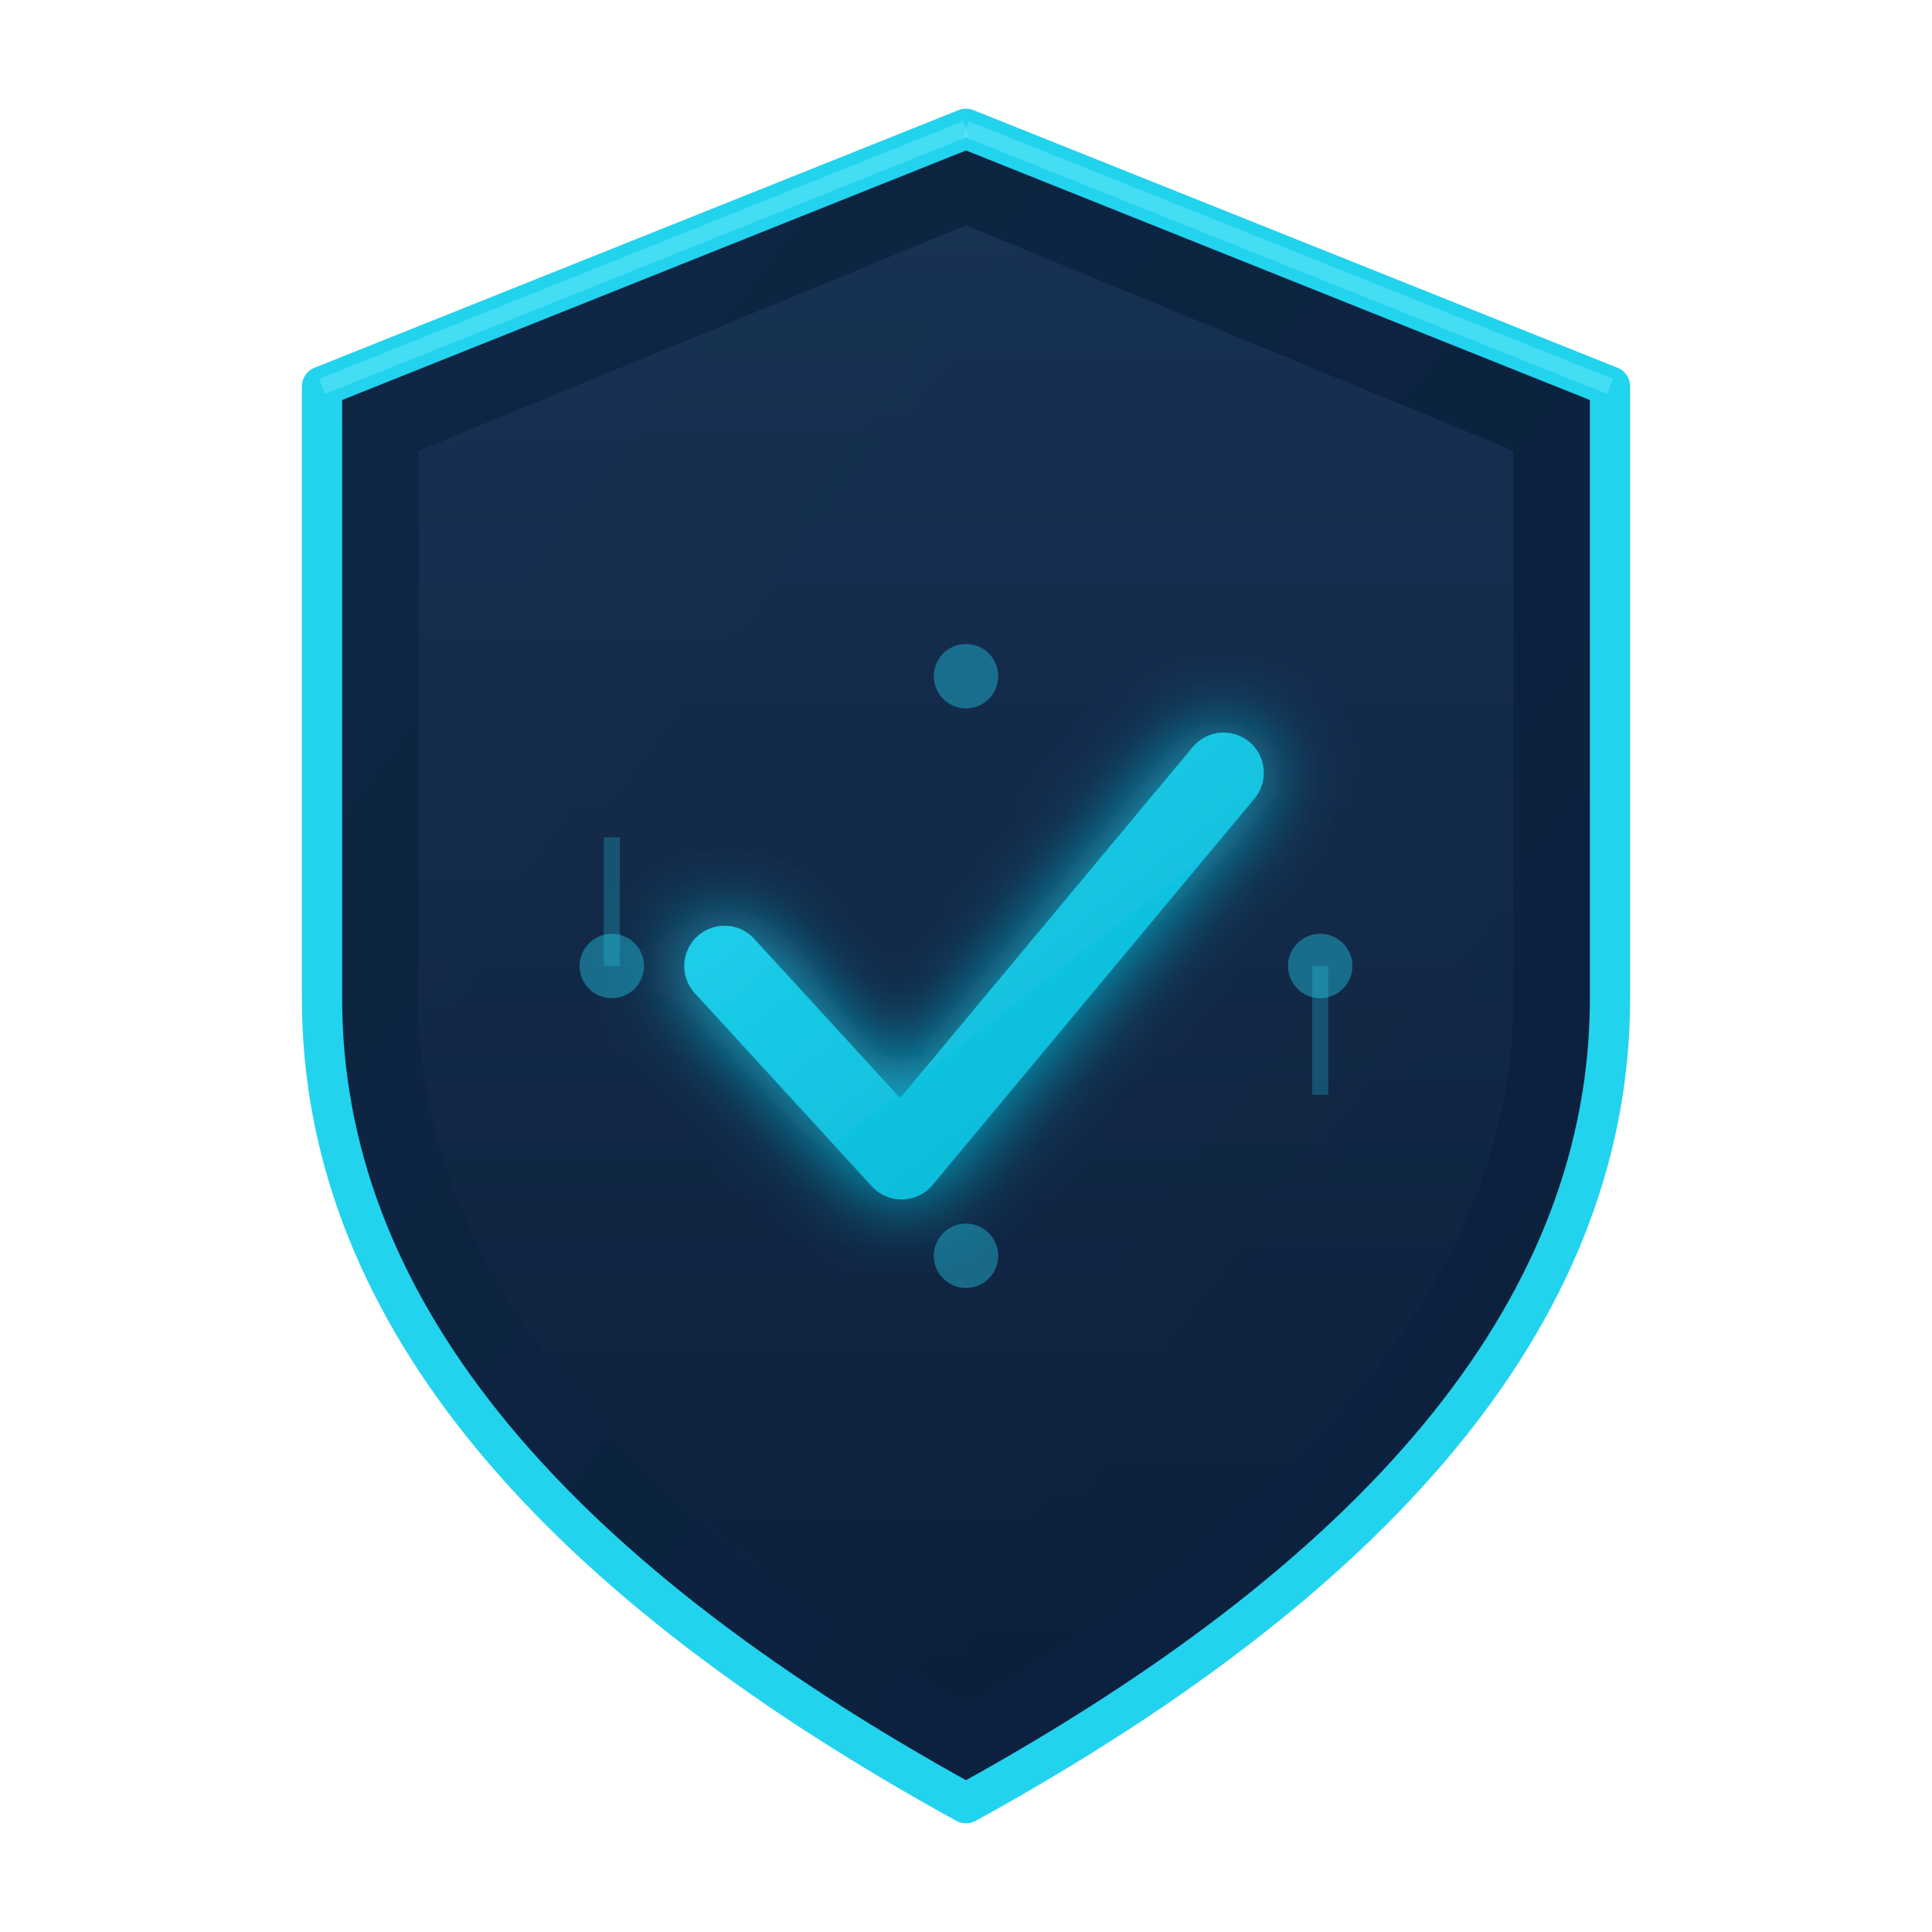
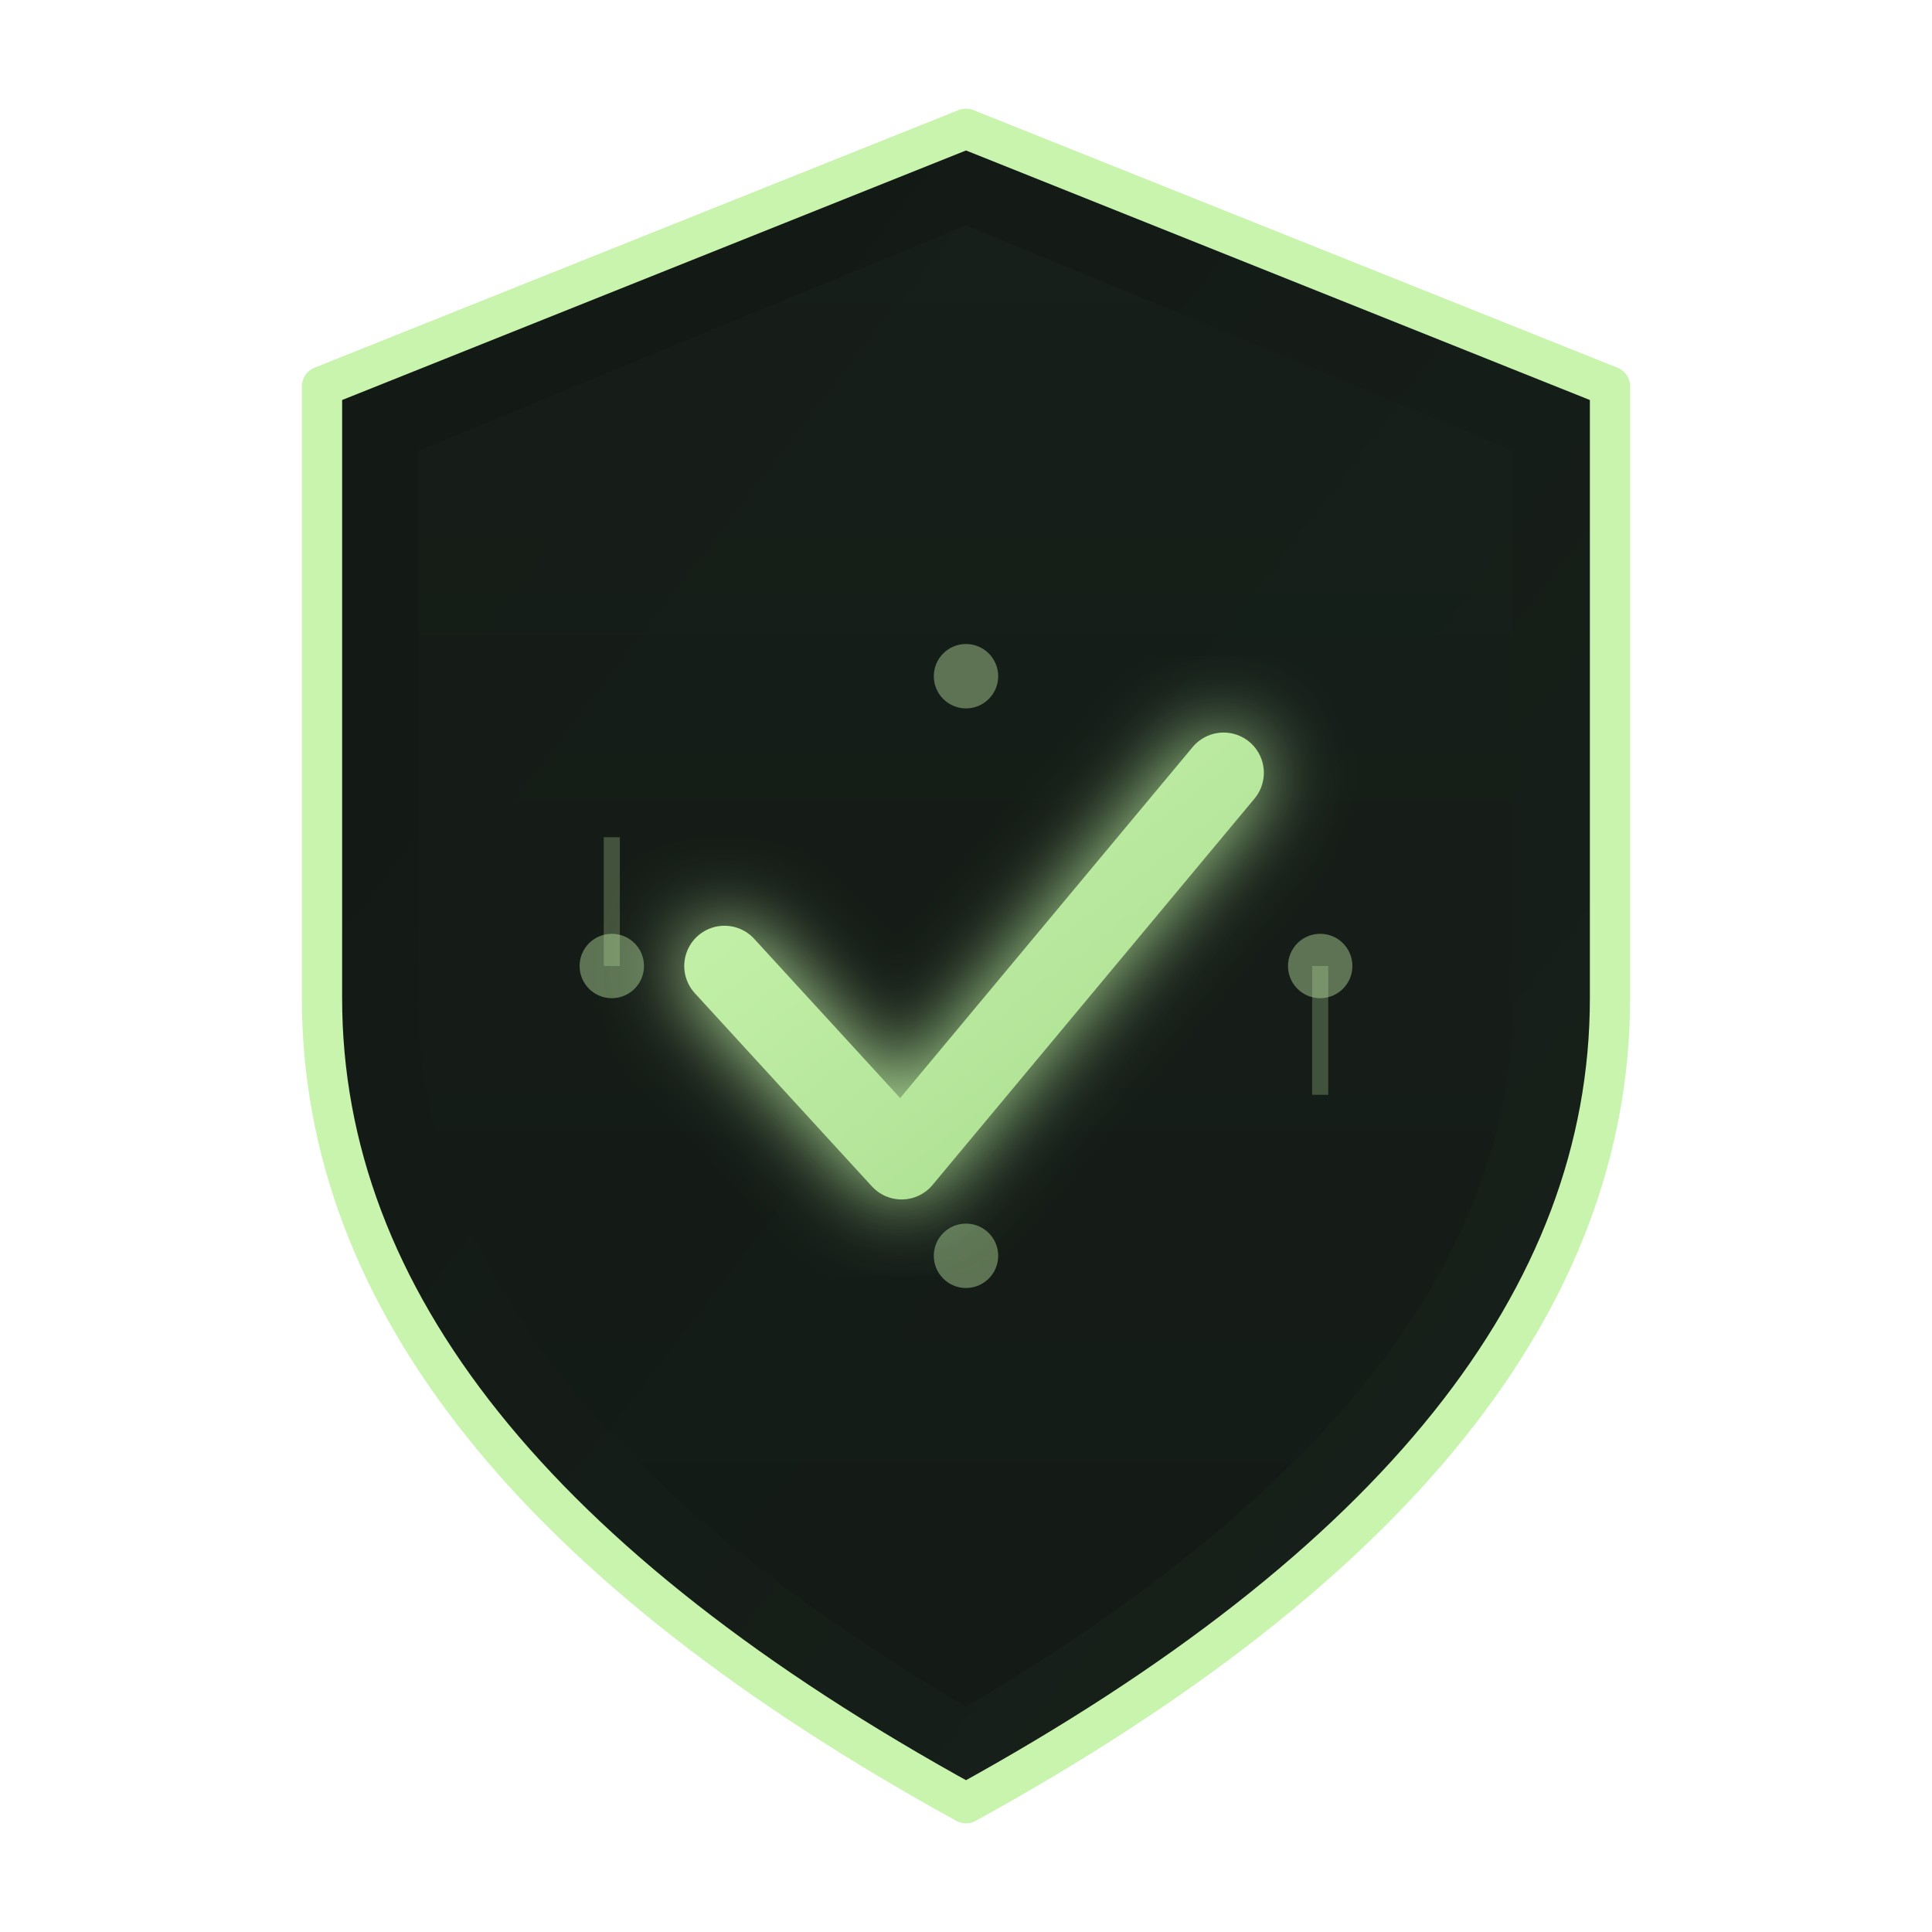
<svg xmlns="http://www.w3.org/2000/svg" viewBox="0 0 120 120" width="120" height="120">
  <defs>
    <linearGradient id="shieldGrad" x1="0%" y1="0%" x2="100%" y2="100%">
-       <stop offset="0%" style="stop-color:#0f2744;stop-opacity:1" />
-       <stop offset="100%" style="stop-color:#0a1f3d;stop-opacity:1" />
+       <stop offset="0%" style="stop-color:#121814;stop-opacity:1" />
+       <stop offset="100%" style="stop-color:#18211b;stop-opacity:1" />
    </linearGradient>
-     <linearGradient id="cyanGrad" x1="0%" y1="0%" x2="100%" y2="100%">
-       <stop offset="0%" style="stop-color:#22d3ee;stop-opacity:1" />
-       <stop offset="100%" style="stop-color:#06b6d4;stop-opacity:1" />
+     <linearGradient id="mintGrad" x1="0%" y1="0%" x2="100%" y2="100%">
+       <stop offset="0%" style="stop-color:#c8f4ad;stop-opacity:1" />
+       <stop offset="100%" style="stop-color:#a9dd8f;stop-opacity:1" />
    </linearGradient>
    <linearGradient id="shieldInner" x1="0%" y1="0%" x2="0%" y2="100%">
-       <stop offset="0%" style="stop-color:#1e3a5f;stop-opacity:1" />
-       <stop offset="100%" style="stop-color:#0d1f38;stop-opacity:1" />
+       <stop offset="0%" style="stop-color:#18211b;stop-opacity:1" />
+       <stop offset="100%" style="stop-color:#121814;stop-opacity:1" />
    </linearGradient>
    <filter id="glow" x="-20%" y="-20%" width="140%" height="140%">
      <feGaussianBlur stdDeviation="1.5" result="coloredBlur" />
      <feMerge>
        <feMergeNode in="coloredBlur" />
        <feMergeNode in="SourceGraphic" />
      </feMerge>
    </filter>
    <filter id="softGlow" x="-30%" y="-30%" width="160%" height="160%">
      <feGaussianBlur stdDeviation="2.5" result="coloredBlur" />
      <feMerge>
        <feMergeNode in="coloredBlur" />
        <feMergeNode in="SourceGraphic" />
      </feMerge>
    </filter>
  </defs>
-   <path d="M60 8 L100 24 L100 62 Q100 90 60 112 Q20 90 20 62 L20 24 Z" fill="url(#shieldGrad)" stroke="#22d3ee" stroke-width="2.5" stroke-linejoin="round" />
+   <path d="M60 8 L100 24 L100 62 Q100 90 60 112 Q20 90 20 62 L20 24 Z" fill="url(#shieldGrad)" stroke="#c8f4ad" stroke-width="2.5" stroke-linejoin="round" />
  <path d="M60 14 L94 28 L94 62 Q94 86 60 106 Q26 86 26 62 L26 28 Z" fill="url(#shieldInner)" opacity="0.6" />
-   <path d="M60 8 L100 24" stroke="#67e8f9" stroke-width="1" opacity="0.5" fill="none" />
-   <path d="M60 8 L20 24" stroke="#67e8f9" stroke-width="1" opacity="0.5" fill="none" />
-   <line x1="38" y1="60" x2="82" y2="60" stroke="#22d3ee" stroke-width="1.5" opacity="0.35" filter="url(#glow)" />
-   <line x1="60" y1="42" x2="60" y2="78" stroke="#22d3ee" stroke-width="1.5" opacity="0.35" filter="url(#glow)" />
-   <circle cx="38" cy="60" r="2" fill="#22d3ee" opacity="0.4" />
-   <circle cx="82" cy="60" r="2" fill="#22d3ee" opacity="0.4" />
-   <circle cx="60" cy="42" r="2" fill="#22d3ee" opacity="0.4" />
-   <circle cx="60" cy="78" r="2" fill="#22d3ee" opacity="0.4" />
-   <line x1="38" y1="60" x2="38" y2="52" stroke="#22d3ee" stroke-width="1" opacity="0.25" />
-   <line x1="82" y1="60" x2="82" y2="68" stroke="#22d3ee" stroke-width="1" opacity="0.25" />
-   <polyline points="45,60 56,72 76,48" fill="none" stroke="url(#cyanGrad)" stroke-width="5" stroke-linecap="round" stroke-linejoin="round" filter="url(#softGlow)" />
+   <path d="M60 8 L100 24" stroke="#c8f4ad" stroke-width="1" opacity="0.5" fill="none" />
+   <path d="M60 8 L20 24" stroke="#c8f4ad" stroke-width="1" opacity="0.5" fill="none" />
+   <line x1="38" y1="60" x2="82" y2="60" stroke="#c8f4ad" stroke-width="1.5" opacity="0.35" filter="url(#glow)" />
+   <line x1="60" y1="42" x2="60" y2="78" stroke="#c8f4ad" stroke-width="1.5" opacity="0.35" filter="url(#glow)" />
+   <circle cx="38" cy="60" r="2" fill="#c8f4ad" opacity="0.4" />
+   <circle cx="82" cy="60" r="2" fill="#c8f4ad" opacity="0.4" />
+   <circle cx="60" cy="42" r="2" fill="#c8f4ad" opacity="0.4" />
+   <circle cx="60" cy="78" r="2" fill="#c8f4ad" opacity="0.4" />
+   <line x1="38" y1="60" x2="38" y2="52" stroke="#c8f4ad" stroke-width="1" opacity="0.25" />
+   <line x1="82" y1="60" x2="82" y2="68" stroke="#c8f4ad" stroke-width="1" opacity="0.25" />
+   <polyline points="45,60 56,72 76,48" fill="none" stroke="url(#mintGrad)" stroke-width="5" stroke-linecap="round" stroke-linejoin="round" filter="url(#softGlow)" />
</svg>
